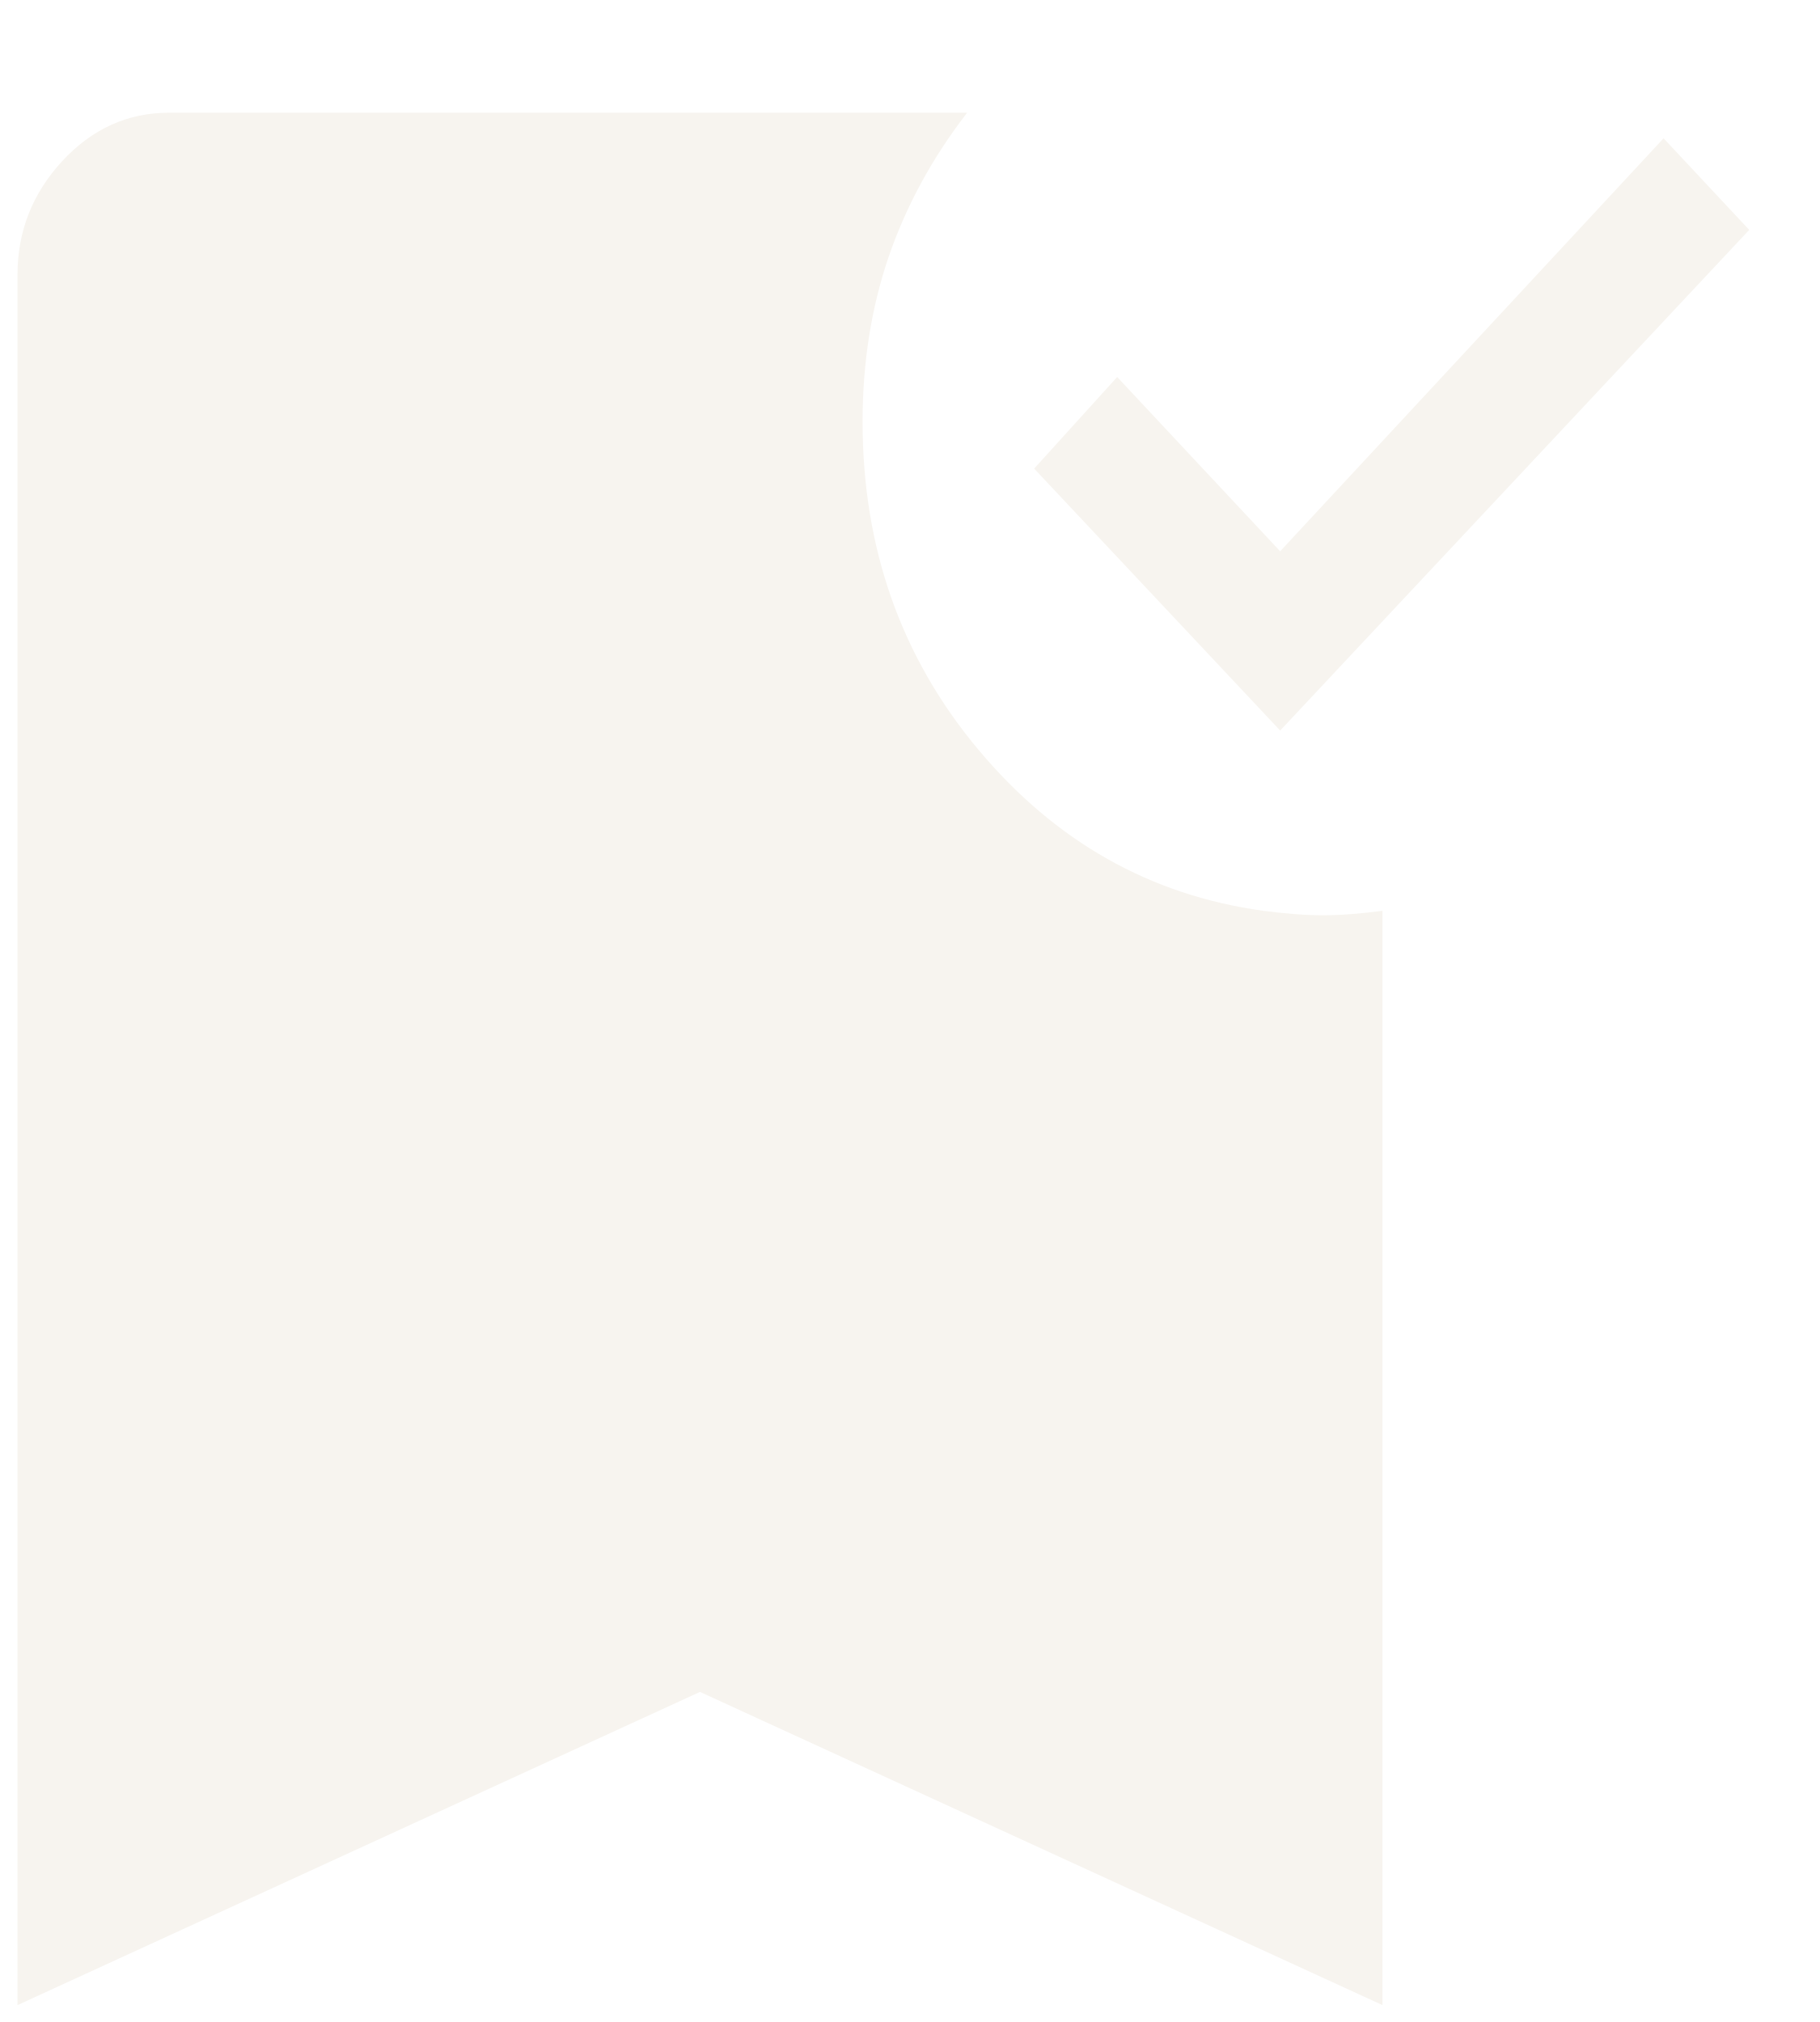
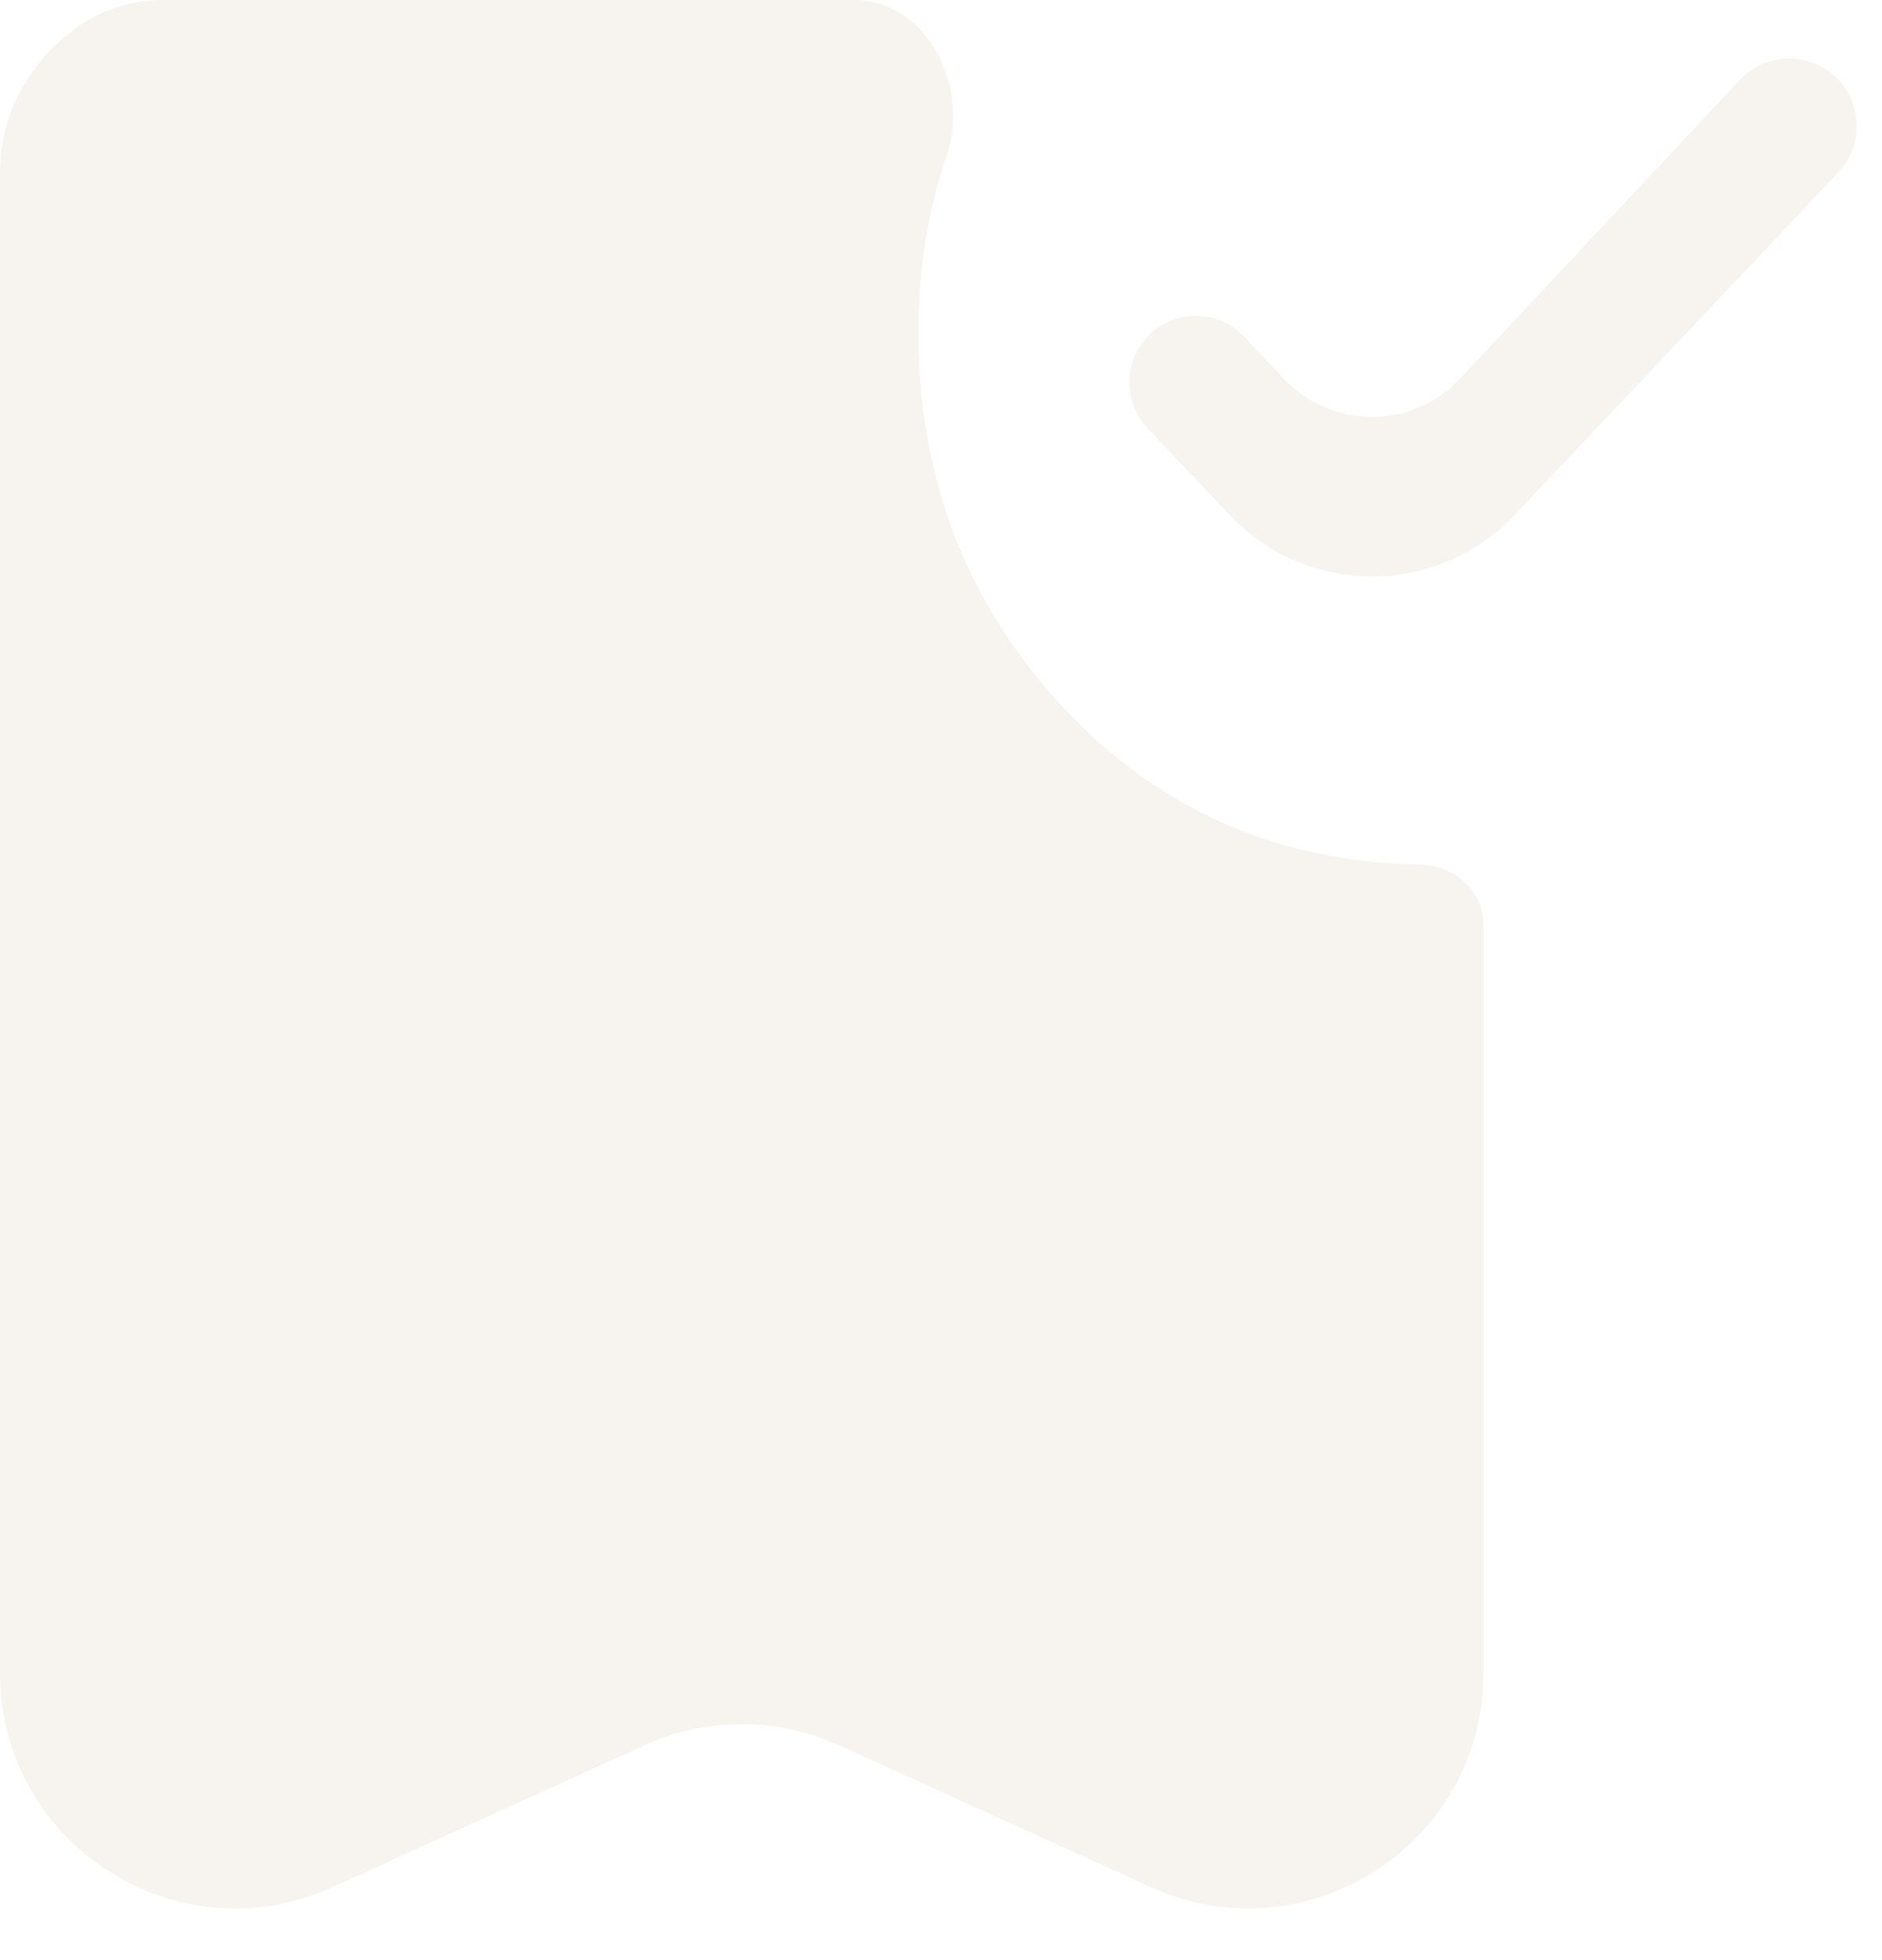
- <svg xmlns="http://www.w3.org/2000/svg" width="18" height="20" viewBox="0 0 18 20" fill="none">
-   <path d="M12.661 7.226L10.228 4.635L11.049 3.729L12.661 5.453L16.453 1.368L17.3 2.274L12.661 7.226ZM0.173 19.833V2.718C0.173 2.288 0.321 1.913 0.615 1.594C0.91 1.275 1.262 1.115 1.671 1.115H9.565C9.22 1.561 8.962 2.036 8.789 2.54C8.617 3.043 8.531 3.587 8.531 4.171C8.531 5.419 8.911 6.499 9.672 7.41C10.433 8.322 11.374 8.855 12.495 9.009C12.716 9.038 12.912 9.053 13.084 9.053C13.256 9.053 13.452 9.038 13.673 9.009V19.833L6.923 16.735L0.173 19.833Z" fill="#F7F4EF" />
+ <svg xmlns="http://www.w3.org/2000/svg" width="24" height="25" viewBox="0 0 24 25" fill="none">
+   <path d="M19.31 6.572C18.327 7.613 16.671 7.613 15.686 6.573L14.634 5.462C14.328 5.139 14.323 4.634 14.623 4.305V4.305C14.957 3.941 15.53 3.936 15.868 4.296L16.377 4.835C16.985 5.48 18.011 5.478 18.617 4.831L22.187 1.019C22.526 0.657 23.102 0.656 23.442 1.017V1.017C23.755 1.349 23.755 1.868 23.442 2.2L19.31 6.572ZM4.242 24.07C2.256 24.974 0 23.521 0 21.339V2.226C0 1.628 0.207 1.108 0.62 0.665C1.033 0.222 1.526 0 2.099 0H10.894C11.816 0 12.375 1.107 12.074 1.978V1.978C11.832 2.678 11.712 3.433 11.712 4.244C11.712 5.978 12.245 7.477 13.311 8.744C14.377 10.01 15.696 10.75 17.267 10.964C17.576 11.005 17.852 11.026 18.092 11.026V11.026C18.531 11.026 18.918 11.354 18.918 11.793V21.339C18.918 23.521 16.662 24.974 14.675 24.07L10.701 22.262C9.912 21.902 9.006 21.902 8.217 22.262L4.242 24.07Z" fill="#F7F4EF" />
</svg>
